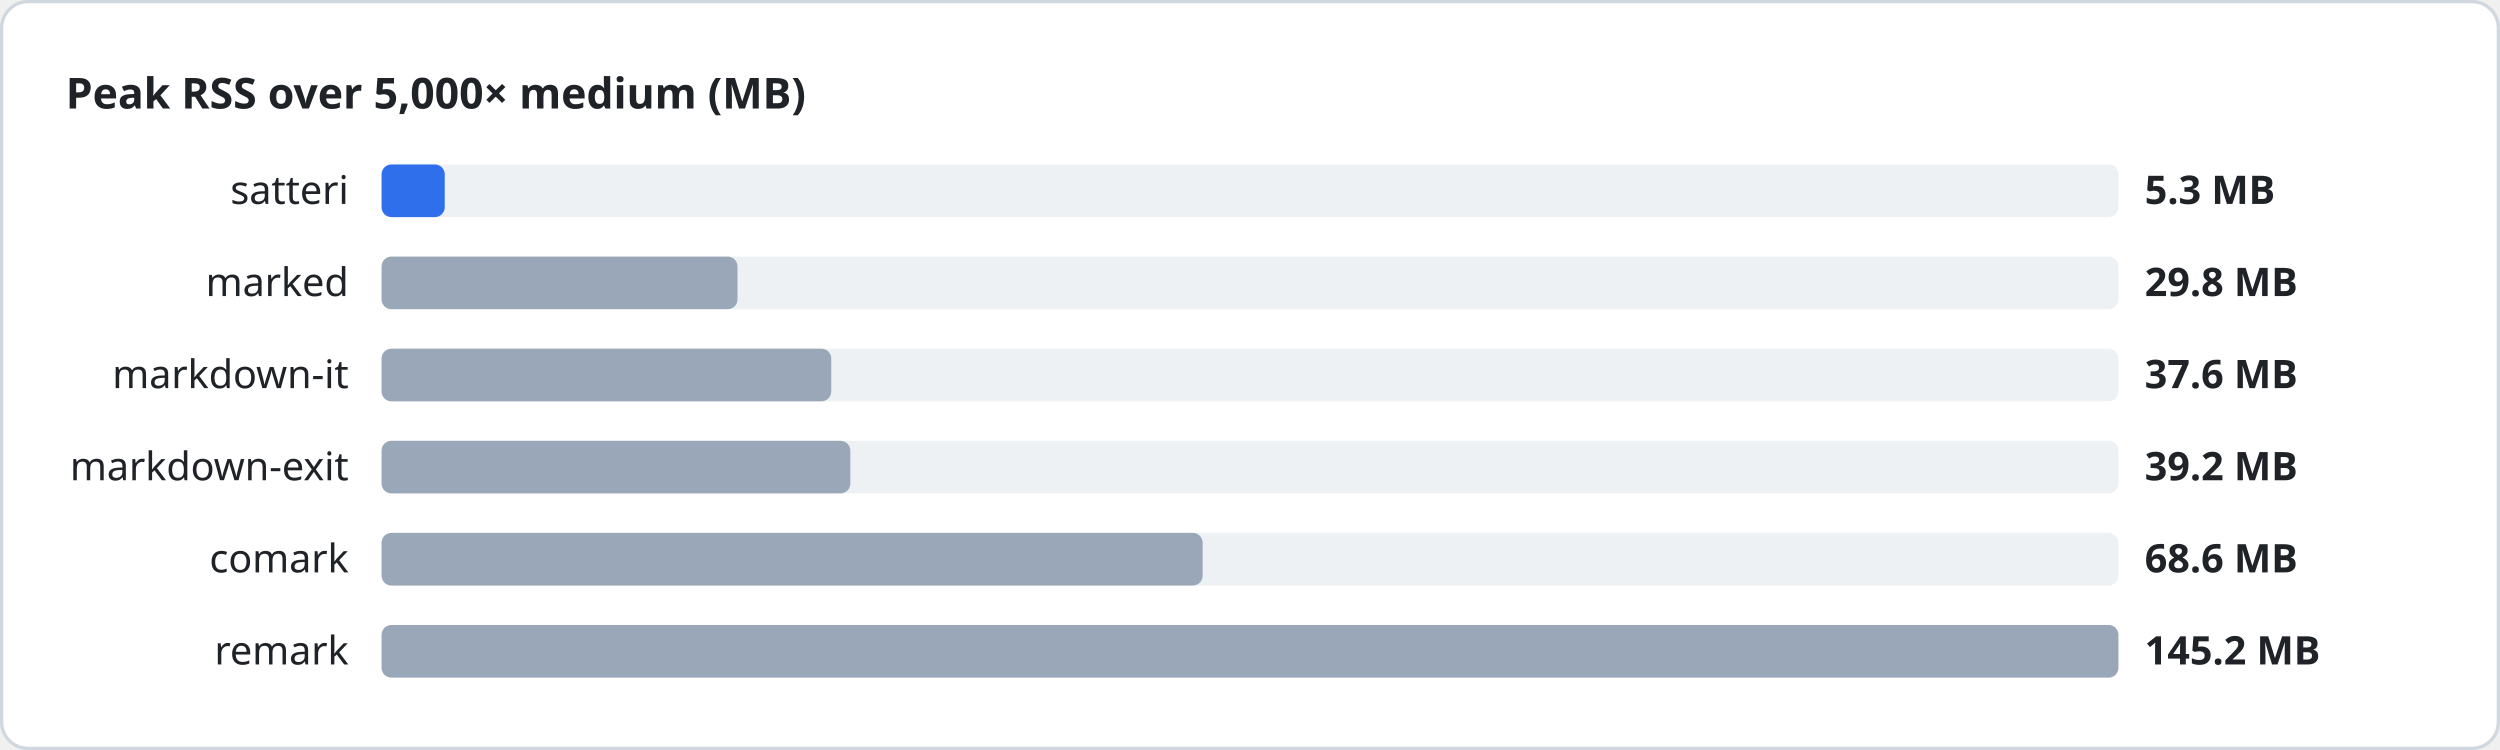
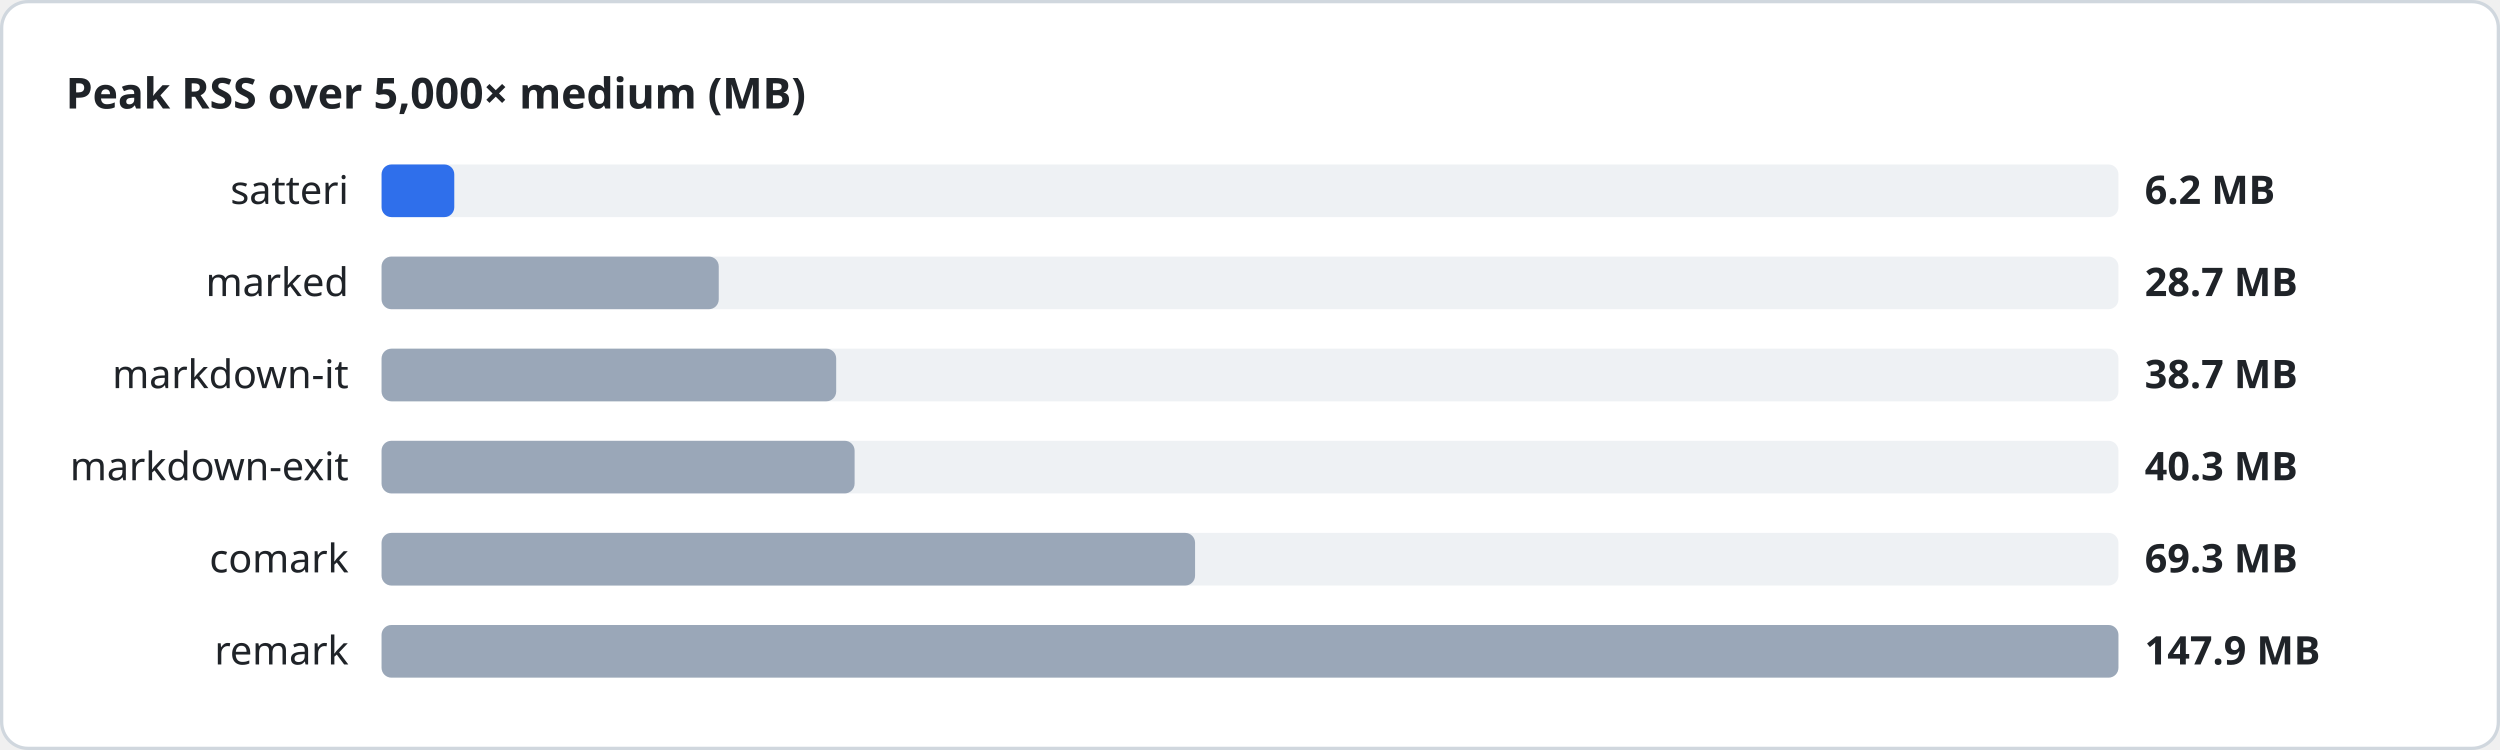
<svg xmlns="http://www.w3.org/2000/svg" width="760" height="228" viewBox="0 0 760 228" font-family="system-ui, sans-serif">
  <style>
.heading{font-size:13px;font-weight:600;fill:#1f2328}
.label{font-size:12px;fill:#1f2328}
.value{font-size:12px;font-weight:600;fill:#1f2328}
.track{fill:#eef1f4}
</style>
  <rect x="0.5" y="0.5" width="759" height="227" rx="8" fill="#ffffff" stroke="#d0d7de" />
  <text x="20" y="33" class="heading">Peak RSS over 5,000× medium (MB)</text>
  <text x="106" y="62" class="label" text-anchor="end">satteri</text>
  <rect x="116" y="50" width="528" height="16" rx="3" class="track" />
-   <rect x="116" y="50" width="19.2" height="16" rx="3" fill="#2f6feb" />
-   <text x="652" y="62" class="value">5.3 MB</text>
+   <rect x="116" y="50" width="22.1" height="16" rx="3" fill="#2f6feb" />
+   <text x="652" y="62" class="value">6.2 MB</text>
  <text x="106" y="90" class="label" text-anchor="end">marked</text>
  <rect x="116" y="78" width="528" height="16" rx="3" class="track" />
-   <rect x="116" y="78" width="108.2" height="16" rx="3" fill="#9aa7b8" />
-   <text x="652" y="90" class="value">29.8 MB</text>
+   <rect x="116" y="78" width="102.5" height="16" rx="3" fill="#9aa7b8" />
+   <text x="652" y="90" class="value">28.7 MB</text>
  <text x="106" y="118" class="label" text-anchor="end">markdown-it</text>
  <rect x="116" y="106" width="528" height="16" rx="3" class="track" />
-   <rect x="116" y="106" width="136.7" height="16" rx="3" fill="#9aa7b8" />
-   <text x="652" y="118" class="value">37.6 MB</text>
+   <rect x="116" y="106" width="138.2" height="16" rx="3" fill="#9aa7b8" />
+   <text x="652" y="118" class="value">38.7 MB</text>
  <text x="106" y="146" class="label" text-anchor="end">markdown-exit</text>
  <rect x="116" y="134" width="528" height="16" rx="3" class="track" />
-   <rect x="116" y="134" width="142.5" height="16" rx="3" fill="#9aa7b8" />
-   <text x="652" y="146" class="value">39.2 MB</text>
+   <rect x="116" y="134" width="143.8" height="16" rx="3" fill="#9aa7b8" />
+   <text x="652" y="146" class="value">40.3 MB</text>
  <text x="106" y="174" class="label" text-anchor="end">comark</text>
  <rect x="116" y="162" width="528" height="16" rx="3" class="track" />
-   <rect x="116" y="162" width="249.6" height="16" rx="3" fill="#9aa7b8" />
-   <text x="652" y="174" class="value">68.6 MB</text>
+   <rect x="116" y="162" width="247.3" height="16" rx="3" fill="#9aa7b8" />
+   <text x="652" y="174" class="value">69.3 MB</text>
  <text x="106" y="202" class="label" text-anchor="end">remark</text>
  <rect x="116" y="190" width="528" height="16" rx="3" class="track" />
  <rect x="116" y="190" width="528.0" height="16" rx="3" fill="#9aa7b8" />
-   <text x="652" y="202" class="value">145.2 MB</text>
+   <text x="652" y="202" class="value">147.9 MB</text>
</svg>
